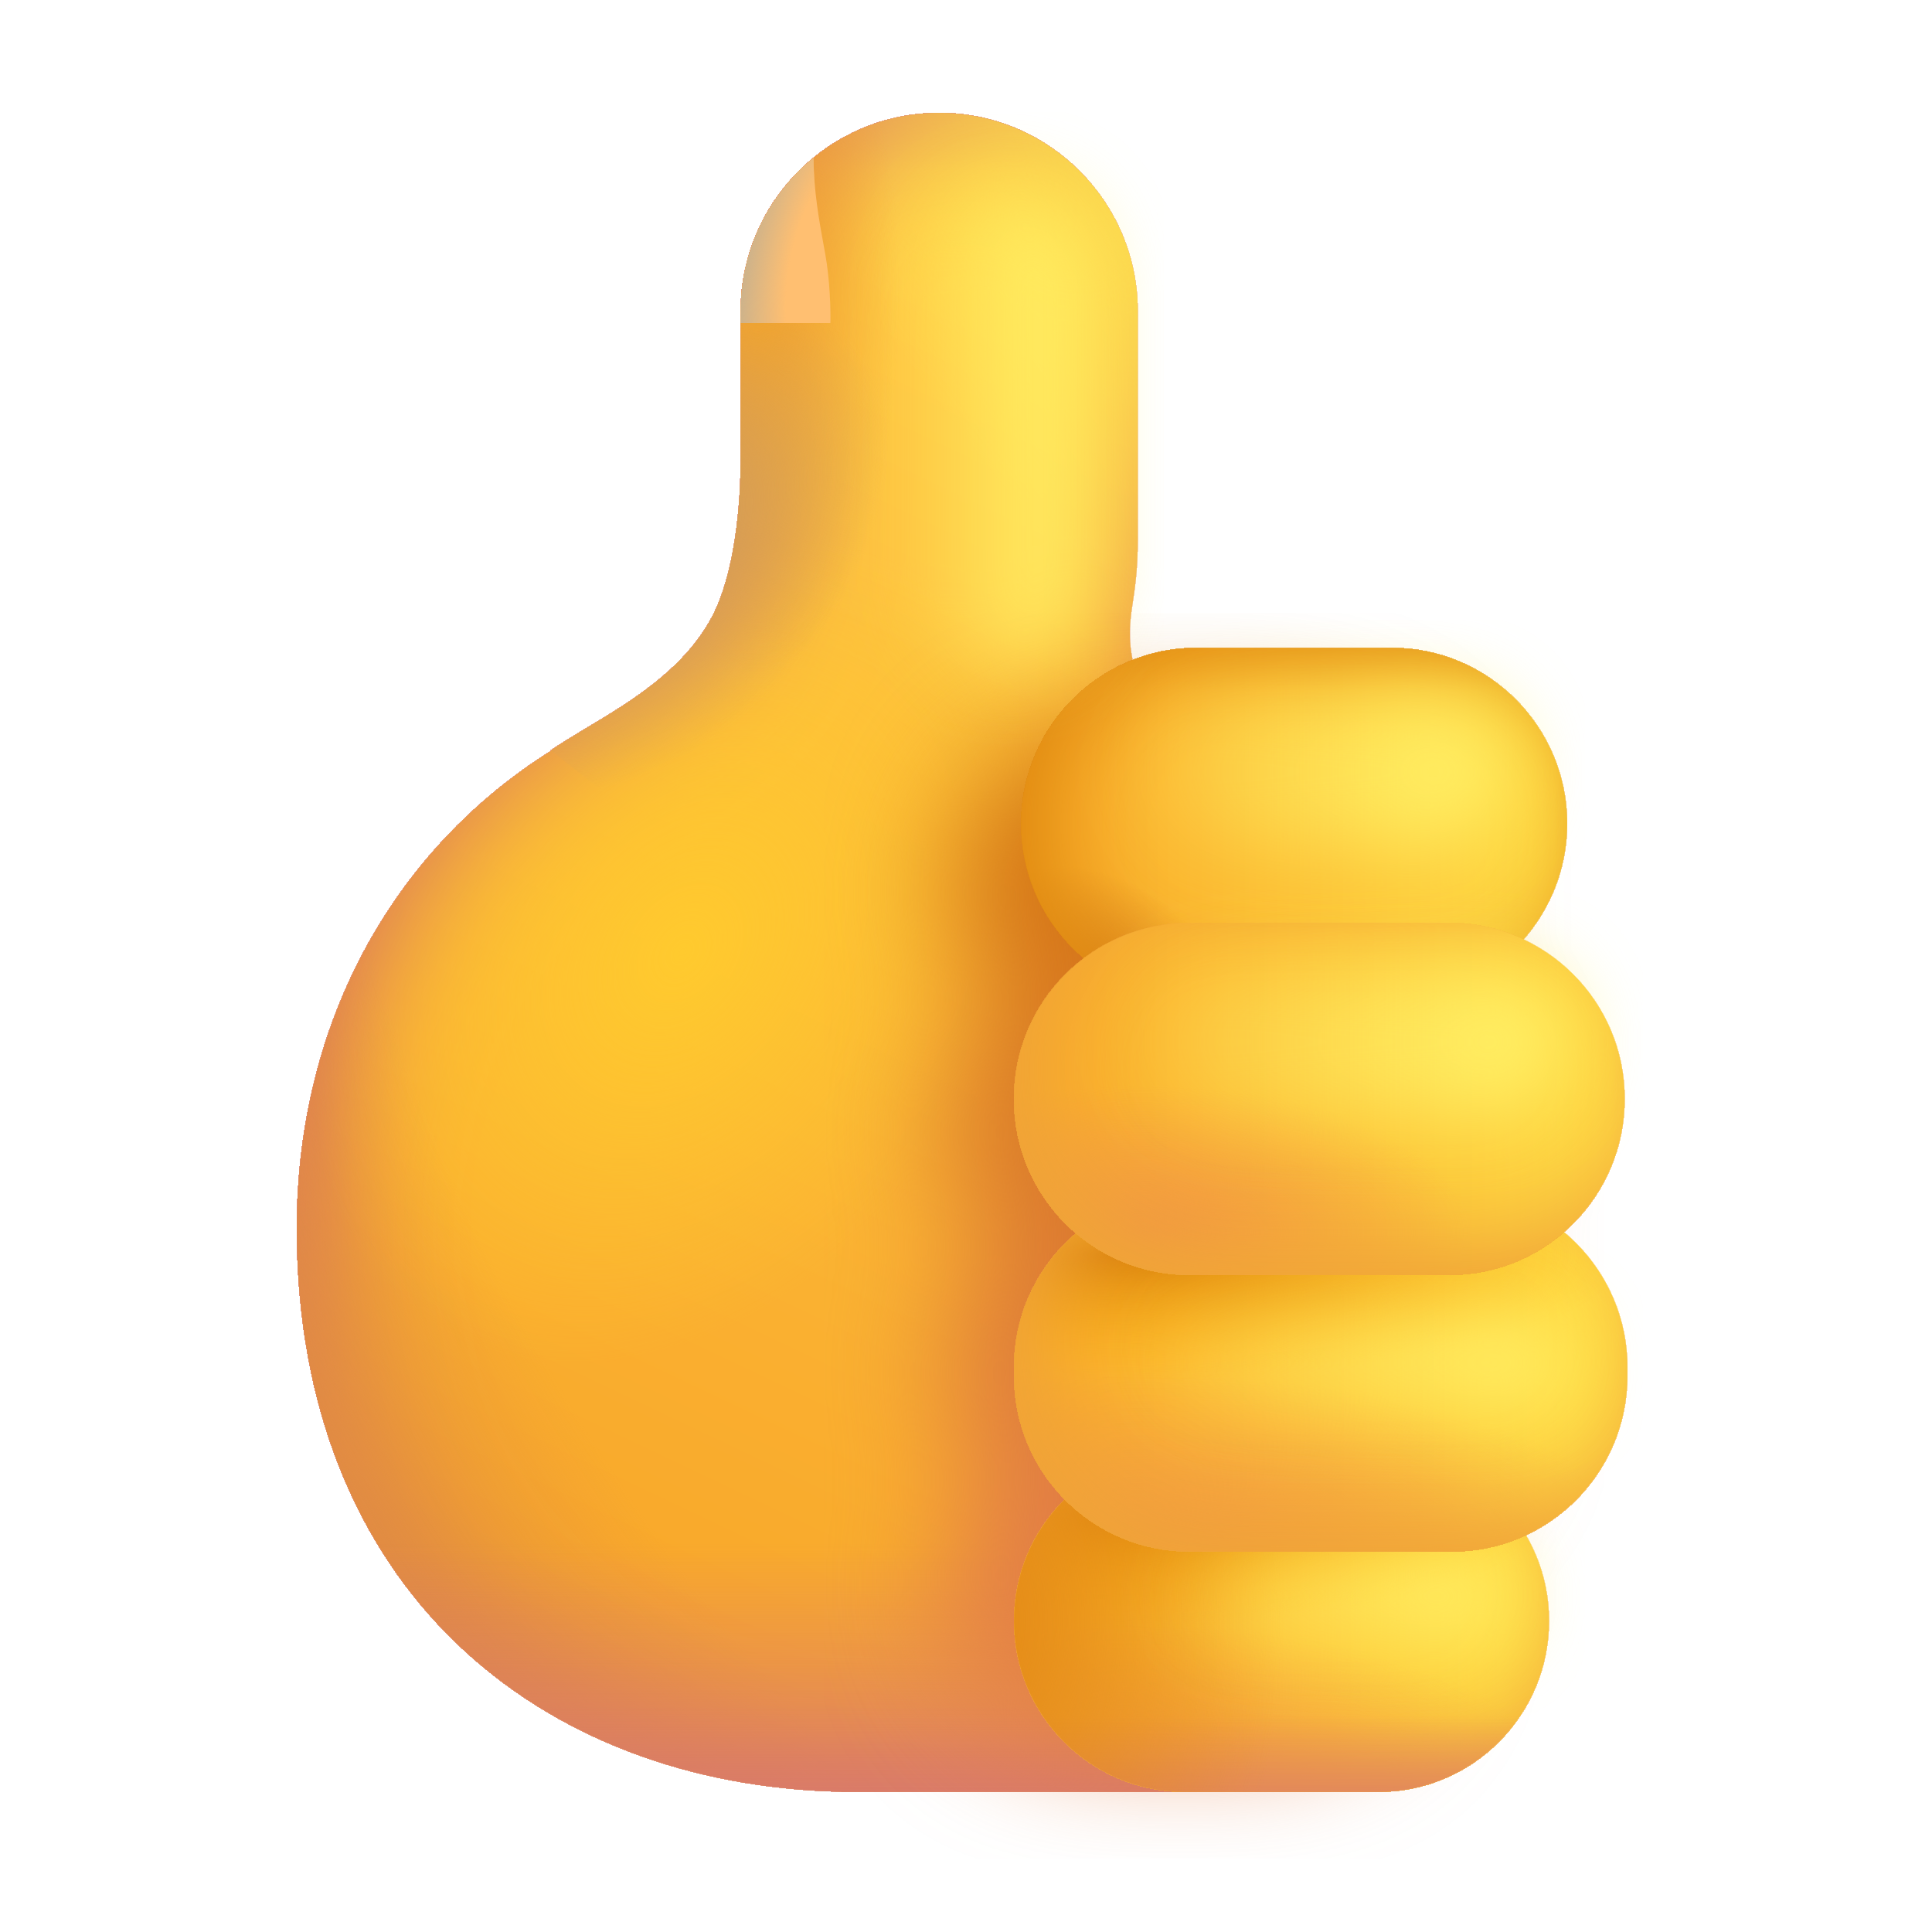
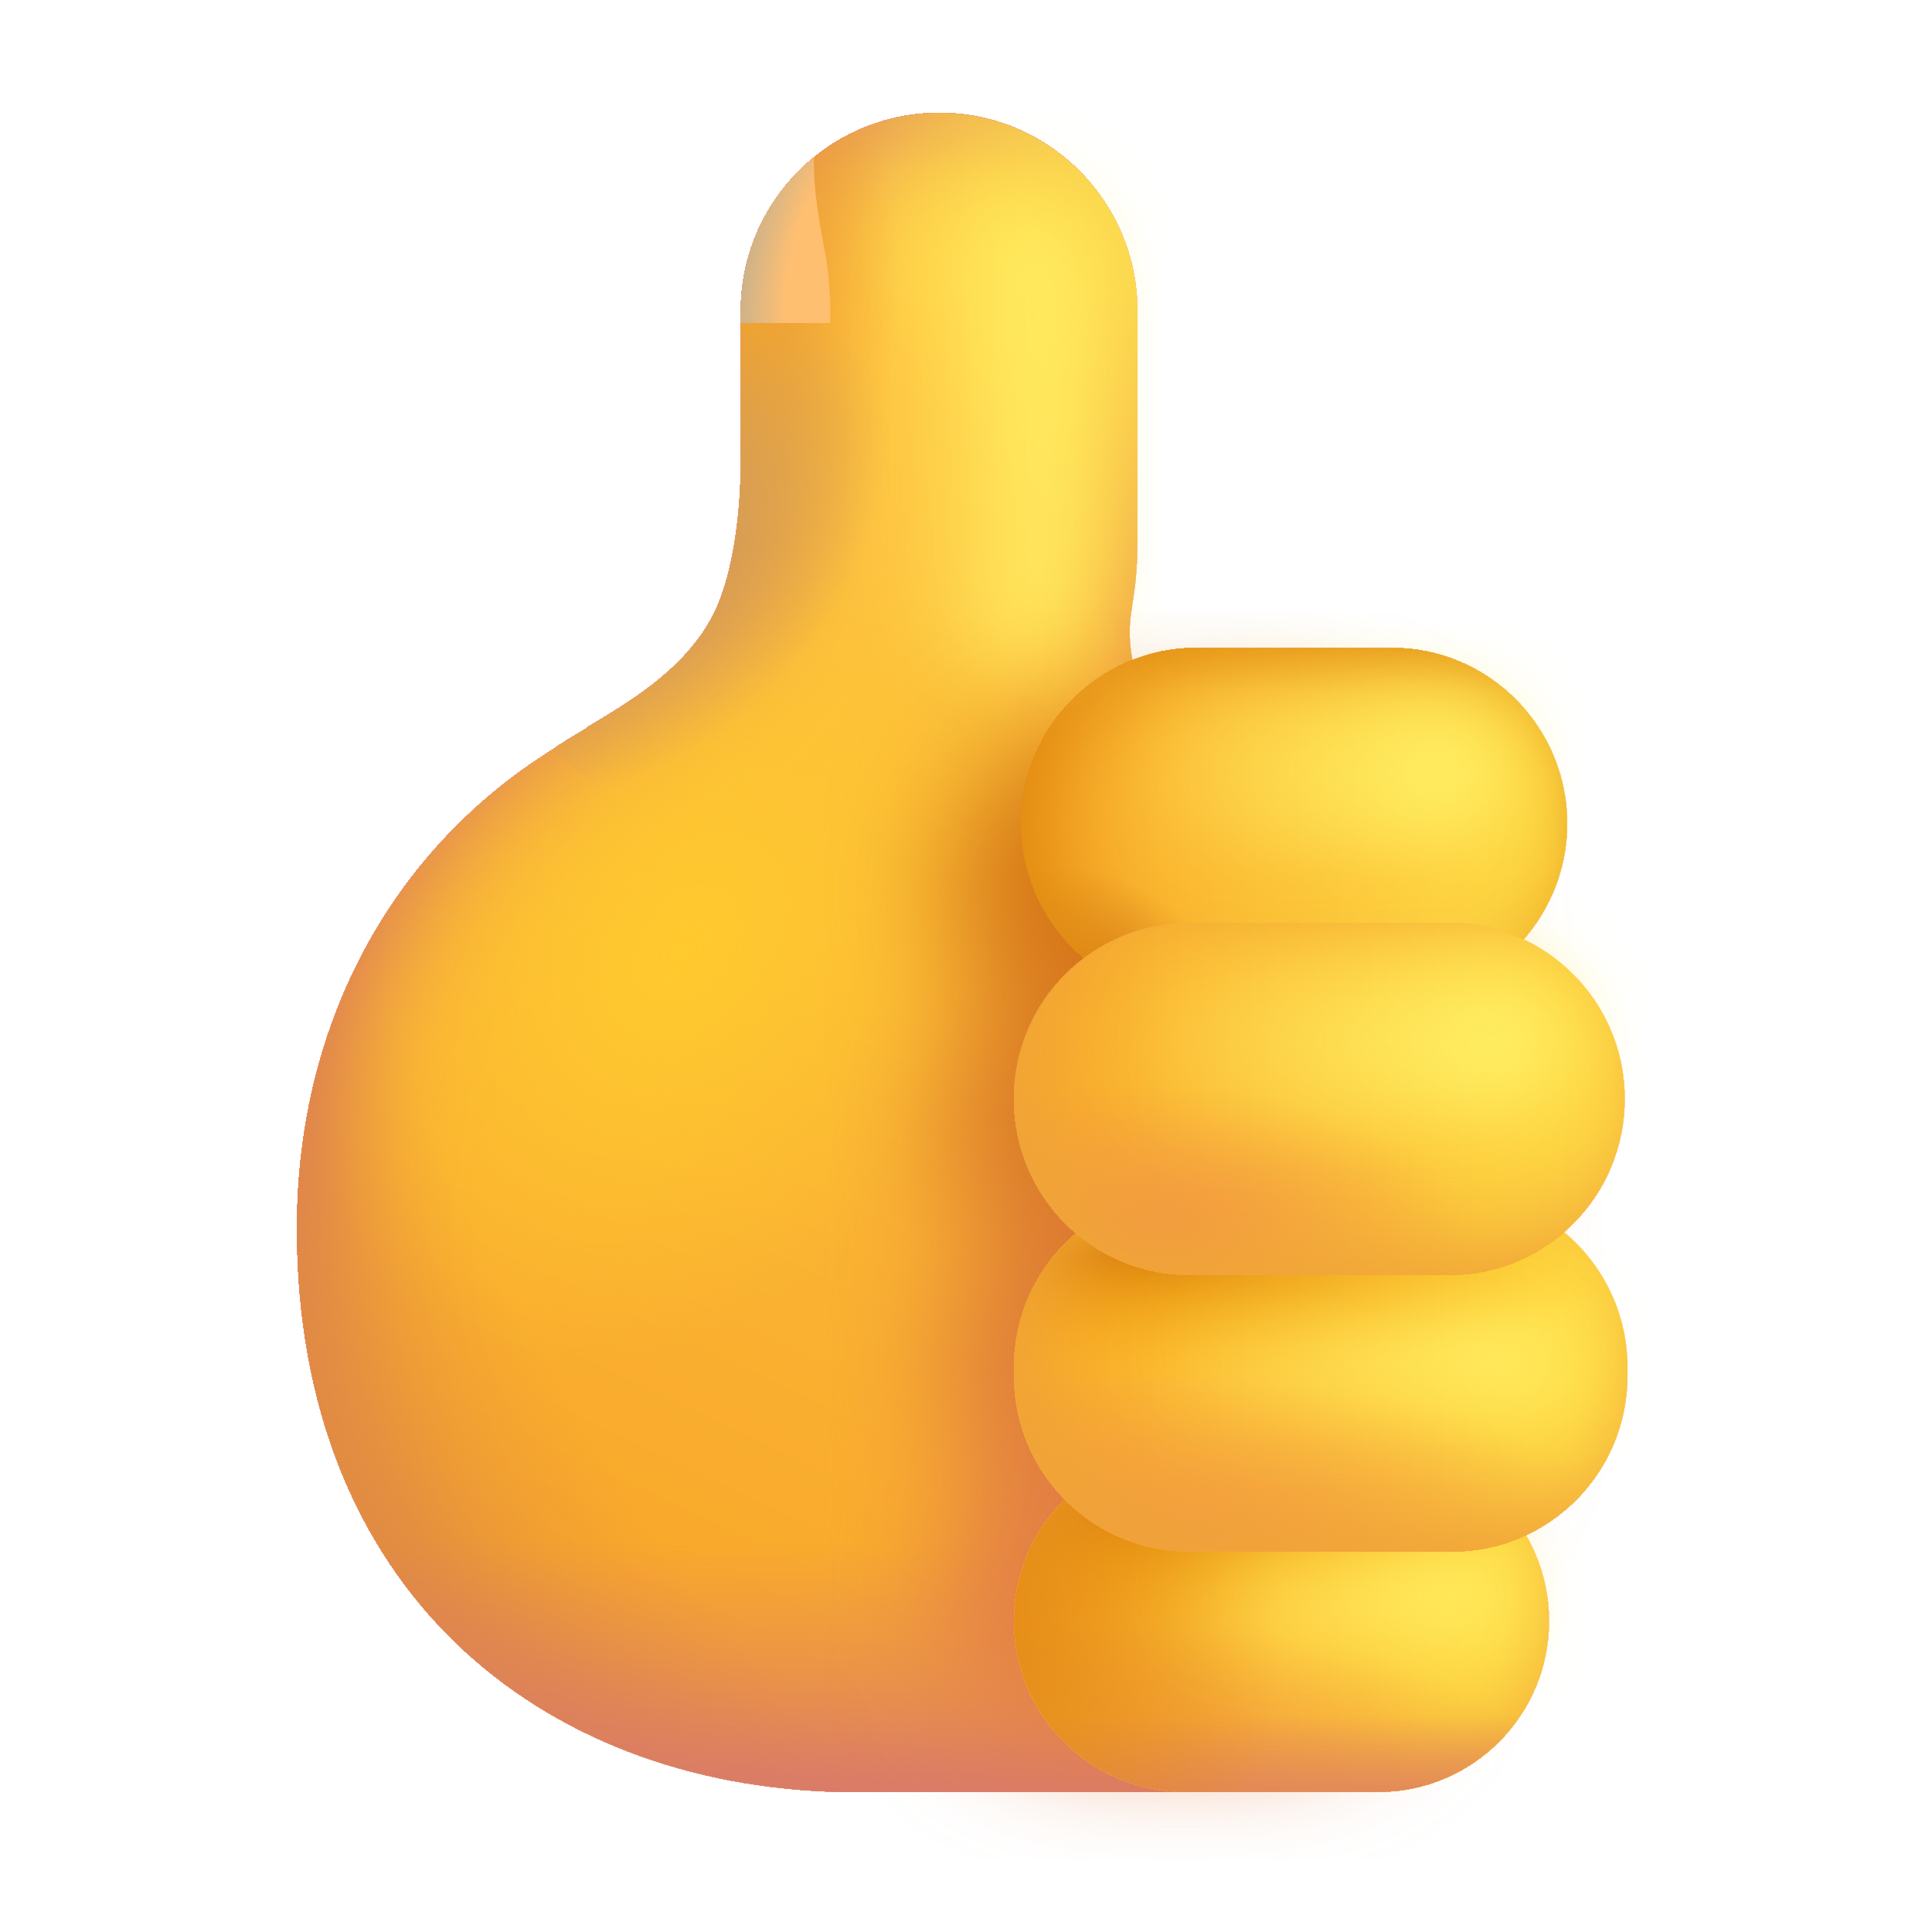
<svg xmlns="http://www.w3.org/2000/svg" width="32" height="32" viewBox="0 0 32 32" fill="none">
  <g filter="url(#filter0_i_20020_2909)">
-     <path d="M12.268 5.158C12.268 3.342 13.74 1.87 15.556 1.87C17.372 1.87 18.845 3.342 18.845 5.158V8.943C18.845 9.265 18.822 9.587 18.772 9.909C18.754 10.027 18.736 10.144 18.725 10.261C18.689 10.631 18.733 11.115 18.984 11.44L18.383 12.02C21.398 13.561 23.464 16.711 23.464 20.347C23.464 21.332 23.313 22.281 23.032 23.172L22.035 29.679H13.934V29.676C8.931 29.568 4.917 26.306 4.917 20.347C4.917 16.844 6.594 14.024 9.131 12.434L9.125 12.428C9.298 12.308 9.502 12.186 9.72 12.055L9.722 12.054C10.442 11.623 11.321 11.095 11.785 10.233C12.188 9.486 12.266 8.272 12.266 7.71L12.268 7.711V5.158Z" fill="url(#paint0_linear_20020_2909)" />
-   </g>
-   <path d="M12.268 5.158C12.268 3.342 13.74 1.87 15.556 1.87C17.372 1.87 18.845 3.342 18.845 5.158V8.943C18.845 9.265 18.822 9.587 18.772 9.909C18.754 10.027 18.736 10.144 18.725 10.261C18.689 10.631 18.733 11.115 18.984 11.44L18.383 12.02C21.398 13.561 23.464 16.711 23.464 20.347C23.464 21.332 23.313 22.281 23.032 23.172L22.035 29.679H13.934V29.676C8.931 29.568 4.917 26.306 4.917 20.347C4.917 16.844 6.594 14.024 9.131 12.434L9.125 12.428C9.298 12.308 9.502 12.186 9.72 12.055L9.722 12.054C10.442 11.623 11.321 11.095 11.785 10.233C12.188 9.486 12.266 8.272 12.266 7.71L12.268 7.711V5.158Z" fill="url(#paint1_radial_20020_2909)" />
-   <path d="M12.268 5.158C12.268 3.342 13.74 1.87 15.556 1.87C17.372 1.87 18.845 3.342 18.845 5.158V8.943C18.845 9.265 18.822 9.587 18.772 9.909C18.754 10.027 18.736 10.144 18.725 10.261C18.689 10.631 18.733 11.115 18.984 11.44L18.383 12.02C21.398 13.561 23.464 16.711 23.464 20.347C23.464 21.332 23.313 22.281 23.032 23.172L22.035 29.679H13.934V29.676C8.931 29.568 4.917 26.306 4.917 20.347C4.917 16.844 6.594 14.024 9.131 12.434L9.125 12.428C9.298 12.308 9.502 12.186 9.72 12.055L9.722 12.054C10.442 11.623 11.321 11.095 11.785 10.233C12.188 9.486 12.266 8.272 12.266 7.71L12.268 7.711V5.158Z" fill="url(#paint2_radial_20020_2909)" />
-   <path d="M12.268 5.158C12.268 3.342 13.74 1.87 15.556 1.87C17.372 1.87 18.845 3.342 18.845 5.158V8.943C18.845 9.265 18.822 9.587 18.772 9.909C18.754 10.027 18.736 10.144 18.725 10.261C18.689 10.631 18.733 11.115 18.984 11.44L18.383 12.02C21.398 13.561 23.464 16.711 23.464 20.347C23.464 21.332 23.313 22.281 23.032 23.172L22.035 29.679H13.934V29.676C8.931 29.568 4.917 26.306 4.917 20.347C4.917 16.844 6.594 14.024 9.131 12.434L9.125 12.428C9.298 12.308 9.502 12.186 9.72 12.055L9.722 12.054C10.442 11.623 11.321 11.095 11.785 10.233C12.188 9.486 12.266 8.272 12.266 7.71L12.268 7.711V5.158Z" fill="url(#paint3_radial_20020_2909)" />
-   <path d="M12.268 5.158C12.268 3.342 13.74 1.87 15.556 1.87C17.372 1.87 18.845 3.342 18.845 5.158V8.943C18.845 9.265 18.822 9.587 18.772 9.909C18.754 10.027 18.736 10.144 18.725 10.261C18.689 10.631 18.733 11.115 18.984 11.44L18.383 12.02C21.398 13.561 23.464 16.711 23.464 20.347C23.464 21.332 23.313 22.281 23.032 23.172L22.035 29.679H13.934V29.676C8.931 29.568 4.917 26.306 4.917 20.347C4.917 16.844 6.594 14.024 9.131 12.434L9.125 12.428C9.298 12.308 9.502 12.186 9.72 12.055L9.722 12.054C10.442 11.623 11.321 11.095 11.785 10.233C12.188 9.486 12.266 8.272 12.266 7.71L12.268 7.711V5.158Z" fill="url(#paint4_linear_20020_2909)" />
+     <path d="M12.27 5.16C12.27 3.34 13.74 1.87 15.56 1.87C17.37 1.87 18.84 3.34 18.84 5.16V8.94C18.84 9.27 18.82 9.59 18.77 9.91C18.75 10.03 18.74 10.14 18.72 10.26C18.69 10.63 18.73 11.12 18.98 11.44L18.38 12.02C21.4 13.56 23.46 16.71 23.46 20.35C23.46 21.33 23.31 22.28 23.03 23.17L22.04 29.68H13.93V29.68C8.93 29.57 4.92 26.31 4.92 20.35C4.92 16.84 6.59 14.02 9.13 12.43L9.13 12.43C9.3 12.31 9.5 12.19 9.72 12.06L9.72 12.05C10.44 11.62 11.32 11.1 11.79 10.23C12.19 9.49 12.27 8.27 12.27 7.71L12.27 7.71V5.16Z" fill="url(#paint0_linear_20020_2909)" />
+   </g>
+   <path d="M12.27 5.16C12.27 3.34 13.74 1.87 15.56 1.87C17.37 1.87 18.84 3.34 18.84 5.16V8.94C18.84 9.27 18.82 9.59 18.77 9.91C18.75 10.03 18.74 10.14 18.72 10.26C18.69 10.63 18.73 11.12 18.98 11.44L18.38 12.02C21.4 13.56 23.46 16.71 23.46 20.35C23.46 21.33 23.31 22.28 23.03 23.17L22.04 29.68H13.93V29.68C8.93 29.57 4.92 26.31 4.92 20.35C4.92 16.84 6.59 14.02 9.13 12.43L9.13 12.43C9.3 12.31 9.5 12.19 9.72 12.06L9.72 12.05C10.44 11.62 11.32 11.1 11.79 10.23C12.19 9.49 12.27 8.27 12.27 7.71L12.27 7.71V5.16Z" fill="url(#paint1_radial_20020_2909)" />
+   <path d="M12.27 5.16C12.27 3.34 13.74 1.87 15.56 1.87C17.37 1.87 18.84 3.34 18.84 5.16V8.94C18.84 9.27 18.82 9.59 18.77 9.91C18.75 10.03 18.74 10.14 18.72 10.26C18.69 10.63 18.73 11.12 18.98 11.44L18.38 12.02C21.4 13.56 23.46 16.71 23.46 20.35C23.46 21.33 23.31 22.28 23.03 23.17L22.04 29.68H13.93V29.68C8.93 29.57 4.92 26.31 4.92 20.35C4.92 16.84 6.59 14.02 9.13 12.43L9.13 12.43C9.3 12.31 9.5 12.19 9.72 12.06L9.72 12.05C10.44 11.62 11.32 11.1 11.79 10.23C12.19 9.49 12.27 8.27 12.27 7.71L12.27 7.71V5.16Z" fill="url(#paint2_radial_20020_2909)" />
+   <path d="M12.27 5.16C12.27 3.34 13.74 1.87 15.56 1.87C17.37 1.87 18.84 3.34 18.84 5.16V8.94C18.84 9.27 18.82 9.59 18.77 9.91C18.75 10.03 18.74 10.14 18.72 10.26C18.69 10.63 18.73 11.12 18.98 11.44L18.38 12.02C21.4 13.56 23.46 16.71 23.46 20.35C23.46 21.33 23.31 22.28 23.03 23.17L22.04 29.68H13.93V29.68C8.93 29.57 4.92 26.31 4.92 20.35C4.92 16.84 6.59 14.02 9.13 12.43L9.13 12.43C9.3 12.31 9.5 12.19 9.72 12.06L9.72 12.05C10.44 11.62 11.32 11.1 11.79 10.23C12.19 9.49 12.27 8.27 12.27 7.71L12.27 7.71V5.16Z" fill="url(#paint3_radial_20020_2909)" />
+   <path d="M12.27 5.16C12.27 3.34 13.74 1.87 15.56 1.87C17.37 1.87 18.84 3.34 18.84 5.16V8.94C18.84 9.27 18.82 9.59 18.77 9.91C18.75 10.03 18.74 10.14 18.72 10.26C18.69 10.63 18.73 11.12 18.98 11.44L18.38 12.02C21.4 13.56 23.46 16.71 23.46 20.35C23.46 21.33 23.31 22.28 23.03 23.17L22.04 29.68H13.93V29.68C8.93 29.57 4.92 26.31 4.92 20.35C4.92 16.84 6.59 14.02 9.13 12.43L9.13 12.43C9.3 12.31 9.5 12.19 9.72 12.06L9.72 12.05C10.44 11.62 11.32 11.1 11.79 10.23C12.19 9.49 12.27 8.27 12.27 7.71L12.27 7.71V5.16Z" fill="url(#paint4_linear_20020_2909)" />
  <g filter="url(#filter1_f_20020_2909)">
-     <path d="M23.679 14.709C23.679 13.3 22.536 12.157 21.127 12.157H18.3C16.891 12.157 15.749 13.3 15.749 14.709C15.749 15.495 16.104 16.198 16.663 16.666C16.045 17.133 15.646 17.875 15.646 18.708C15.646 19.488 15.996 20.188 16.547 20.658C15.996 21.126 15.646 21.824 15.646 22.605V22.73C15.646 23.43 15.927 24.063 16.382 24.524C15.928 24.974 15.646 25.599 15.646 26.289C15.646 27.661 16.757 28.772 18.129 28.772H20.932C22.304 28.772 23.416 27.661 23.416 26.289C23.416 25.835 23.294 25.41 23.081 25.044C23.951 24.637 24.554 23.754 24.554 22.73V22.605C24.554 21.815 24.195 21.109 23.632 20.641C24.172 20.172 24.514 19.479 24.514 18.708C24.514 17.686 23.913 16.801 23.045 16.392C23.44 15.943 23.679 15.354 23.679 14.709Z" fill="url(#paint5_linear_20020_2909)" />
+     <path d="M23.68 14.71C23.68 13.3 22.54 12.16 21.13 12.16H18.3C16.89 12.16 15.75 13.3 15.75 14.71C15.75 15.49 16.1 16.2 16.66 16.67C16.05 17.13 15.65 17.88 15.65 18.71C15.65 19.49 16 20.19 16.55 20.66C16 21.13 15.65 21.82 15.65 22.6V22.73C15.65 23.43 15.93 24.06 16.38 24.52C15.93 24.97 15.65 25.6 15.65 26.29C15.65 27.66 16.76 28.77 18.13 28.77H20.93C22.3 28.77 23.42 27.66 23.42 26.29C23.42 25.84 23.29 25.41 23.08 25.04C23.95 24.64 24.55 23.75 24.55 22.73V22.6C24.55 21.81 24.2 21.11 23.63 20.64C24.17 20.17 24.51 19.48 24.51 18.71C24.51 17.69 23.91 16.8 23.05 16.39C23.44 15.94 23.68 15.35 23.68 14.71Z" fill="url(#paint5_linear_20020_2909)" />
  </g>
  <g filter="url(#filter2_i_20020_2909)">
    <rect x="25.957" y="10.73" width="5.82" height="9.043" rx="2.91" transform="rotate(90 25.9568 10.7305)" fill="url(#paint6_linear_20020_2909)" />
    <rect x="25.957" y="10.73" width="5.82" height="9.043" rx="2.91" transform="rotate(90 25.9568 10.7305)" fill="url(#paint7_radial_20020_2909)" />
  </g>
  <g filter="url(#filter3_i_20020_2909)">
    <rect x="25.657" y="24.015" width="5.664" height="8.861" rx="2.832" transform="rotate(90 25.6566 24.0153)" fill="url(#paint8_linear_20020_2909)" />
    <rect x="25.657" y="24.015" width="5.664" height="8.861" rx="2.832" transform="rotate(90 25.6566 24.0153)" fill="url(#paint9_radial_20020_2909)" />
    <rect x="25.657" y="24.015" width="5.664" height="8.861" rx="2.832" transform="rotate(90 25.6566 24.0153)" fill="url(#paint10_radial_20020_2909)" />
  </g>
  <rect x="25.657" y="24.015" width="5.664" height="8.861" rx="2.832" transform="rotate(90 25.6566 24.0153)" fill="url(#paint11_linear_20020_2909)" />
  <rect x="25.657" y="24.015" width="5.664" height="8.861" rx="2.832" transform="rotate(90 25.6566 24.0153)" fill="url(#paint12_radial_20020_2909)" />
  <g filter="url(#filter4_f_20020_2909)">
    <rect x="19.622" y="25.699" width="5.37" height="1.476" rx="0.738" fill="url(#paint13_linear_20020_2909)" />
  </g>
  <rect x="26.955" y="19.735" width="5.964" height="10.159" rx="2.982" transform="rotate(90 26.9551 19.7349)" fill="#C4C4C4" fill-opacity="0.66" />
  <g filter="url(#filter5_i_20020_2909)">
    <rect x="26.955" y="19.735" width="5.964" height="10.159" rx="2.91" transform="rotate(90 26.9551 19.7349)" fill="url(#paint14_linear_20020_2909)" />
    <rect x="26.955" y="19.735" width="5.964" height="10.159" rx="2.91" transform="rotate(90 26.9551 19.7349)" fill="url(#paint15_radial_20020_2909)" />
    <rect x="26.955" y="19.735" width="5.964" height="10.159" rx="2.91" transform="rotate(90 26.9551 19.7349)" fill="url(#paint16_radial_20020_2909)" />
  </g>
  <g filter="url(#filter6_f_20020_2909)">
    <rect x="19.232" y="21.829" width="6.725" height="1.476" rx="0.738" fill="url(#paint17_linear_20020_2909)" />
  </g>
  <g filter="url(#filter7_i_20020_2909)">
    <rect x="26.909" y="15.285" width="5.833" height="10.114" rx="2.91" transform="rotate(90 26.9094 15.2849)" fill="url(#paint18_linear_20020_2909)" />
    <rect x="26.909" y="15.285" width="5.833" height="10.114" rx="2.91" transform="rotate(90 26.9094 15.2849)" fill="url(#paint19_radial_20020_2909)" />
  </g>
-   <path d="M15.556 1.87C13.74 1.87 12.268 3.342 12.268 5.158V7.711L12.266 7.71C12.266 8.272 12.188 9.486 11.785 10.233C11.321 11.096 10.442 11.623 9.722 12.054C9.503 12.186 9.298 12.308 9.125 12.428C10.12 13.225 12.157 14.818 12.207 14.78C12.257 14.743 14.551 13.525 15.691 12.921L15.643 12.23C17.419 12.184 18.845 10.73 18.845 8.943V5.158C18.845 3.342 17.372 1.87 15.556 1.87Z" fill="url(#paint20_radial_20020_2909)" />
-   <path d="M15.556 1.87C13.74 1.87 12.268 3.342 12.268 5.158V7.711L12.266 7.71C12.266 8.272 12.188 9.486 11.785 10.233C11.321 11.096 10.442 11.623 9.722 12.054C9.503 12.186 9.298 12.308 9.125 12.428C10.12 13.225 12.157 14.818 12.207 14.78C12.257 14.743 14.551 13.525 15.691 12.921L15.643 12.23C17.419 12.184 18.845 10.73 18.845 8.943V5.158C18.845 3.342 17.372 1.87 15.556 1.87Z" fill="url(#paint21_radial_20020_2909)" />
-   <path d="M13.476 2.611C12.738 3.214 12.268 4.131 12.268 5.158V5.35H13.754C13.759 5.152 13.749 4.646 13.668 4.202L13.651 4.111C13.569 3.663 13.475 3.151 13.476 2.611Z" fill="#FFBF71" />
-   <path d="M13.476 2.611C12.738 3.214 12.268 4.131 12.268 5.158V5.35H13.754C13.759 5.152 13.749 4.646 13.668 4.202L13.651 4.111C13.569 3.663 13.475 3.151 13.476 2.611Z" fill="url(#paint22_radial_20020_2909)" />
+   <path d="M15.56 1.87C13.74 1.87 12.27 3.34 12.27 5.16V7.71L12.27 7.71C12.27 8.27 12.19 9.49 11.79 10.23C11.32 11.1 10.44 11.62 9.72 12.05C9.5 12.19 9.3 12.31 9.13 12.43C10.12 13.23 12.16 14.82 12.21 14.78C12.26 14.74 14.55 13.52 15.69 12.92L15.64 12.23C17.42 12.18 18.84 10.73 18.84 8.94V5.16C18.84 3.34 17.37 1.87 15.56 1.87Z" fill="url(#paint20_radial_20020_2909)" />
+   <path d="M15.56 1.87C13.74 1.87 12.27 3.34 12.27 5.16V7.71L12.27 7.71C12.27 8.27 12.19 9.49 11.79 10.23C11.32 11.1 10.44 11.62 9.72 12.05C9.5 12.19 9.3 12.31 9.13 12.43C10.12 13.23 12.16 14.82 12.21 14.78C12.26 14.74 14.55 13.52 15.69 12.92L15.64 12.23C17.42 12.18 18.84 10.73 18.84 8.94V5.16C18.84 3.34 17.37 1.87 15.56 1.87Z" fill="url(#paint21_radial_20020_2909)" />
+   <path d="M13.48 2.61C12.74 3.21 12.27 4.13 12.27 5.16V5.35H13.75C13.76 5.15 13.75 4.65 13.67 4.2L13.65 4.11C13.57 3.66 13.47 3.15 13.48 2.61Z" fill="#FFBF71" />
+   <path d="M13.48 2.61C12.74 3.21 12.27 4.13 12.27 5.16V5.35H13.75C13.76 5.15 13.75 4.65 13.67 4.2L13.65 4.11C13.57 3.66 13.47 3.15 13.48 2.61Z" fill="url(#paint22_radial_20020_2909)" />
  <g filter="url(#filter8_f_20020_2909)">
    <rect x="18.856" y="11.524" width="6.136" height="2.516" rx="1.258" fill="url(#paint23_linear_20020_2909)" />
  </g>
  <g filter="url(#filter9_f_20020_2909)">
    <rect x="18.785" y="16" width="7.172" height="2.516" rx="1.258" fill="url(#paint24_linear_20020_2909)" />
  </g>
  <g filter="url(#filter10_f_20020_2909)">
    <rect x="15.15" y="3.112" width="2.865" height="7.997" rx="1.433" fill="url(#paint25_linear_20020_2909)" />
  </g>
  <defs>
    <filter id="filter0_i_20020_2909" x="4.917" y="1.87" width="19.048" height="27.809" filterUnits="userSpaceOnUse" color-interpolation-filters="sRGB">
      <feFlood flood-opacity="0" result="BackgroundImageFix" />
      <feBlend mode="normal" in="SourceGraphic" in2="BackgroundImageFix" result="shape" />
      <feColorMatrix in="SourceAlpha" type="matrix" values="0 0 0 0 0 0 0 0 0 0 0 0 0 0 0 0 0 0 127 0" result="hardAlpha" />
      <feOffset dx="0.5" />
      <feGaussianBlur stdDeviation="1" />
      <feComposite in2="hardAlpha" operator="arithmetic" k2="-1" k3="1" />
      <feColorMatrix type="matrix" values="0 0 0 0 0.847 0 0 0 0 0.459 0 0 0 0 0.361 0 0 0 1 0" />
      <feBlend mode="normal" in2="shape" result="effect1_innerShadow_20020_2909" />
    </filter>
    <filter id="filter1_f_20020_2909" x="13.646" y="10.157" width="12.909" height="20.615" filterUnits="userSpaceOnUse" color-interpolation-filters="sRGB">
      <feFlood flood-opacity="0" result="BackgroundImageFix" />
      <feBlend mode="normal" in="SourceGraphic" in2="BackgroundImageFix" result="shape" />
      <feGaussianBlur stdDeviation="1" result="effect1_foregroundBlur_20020_2909" />
    </filter>
    <filter id="filter2_i_20020_2909" x="16.913" y="10.73" width="9.543" height="5.82" filterUnits="userSpaceOnUse" color-interpolation-filters="sRGB">
      <feFlood flood-opacity="0" result="BackgroundImageFix" />
      <feBlend mode="normal" in="SourceGraphic" in2="BackgroundImageFix" result="shape" />
      <feColorMatrix in="SourceAlpha" type="matrix" values="0 0 0 0 0 0 0 0 0 0 0 0 0 0 0 0 0 0 127 0" result="hardAlpha" />
      <feOffset dx="0.5" />
      <feGaussianBlur stdDeviation="0.75" />
      <feComposite in2="hardAlpha" operator="arithmetic" k2="-1" k3="1" />
      <feColorMatrix type="matrix" values="0 0 0 0 0.878 0 0 0 0 0.541 0 0 0 0 0.063 0 0 0 1 0" />
      <feBlend mode="normal" in2="shape" result="effect1_innerShadow_20020_2909" />
    </filter>
    <filter id="filter3_i_20020_2909" x="16.796" y="23.515" width="9.361" height="6.164" filterUnits="userSpaceOnUse" color-interpolation-filters="sRGB">
      <feFlood flood-opacity="0" result="BackgroundImageFix" />
      <feBlend mode="normal" in="SourceGraphic" in2="BackgroundImageFix" result="shape" />
      <feColorMatrix in="SourceAlpha" type="matrix" values="0 0 0 0 0 0 0 0 0 0 0 0 0 0 0 0 0 0 127 0" result="hardAlpha" />
      <feOffset dx="0.5" dy="-0.5" />
      <feGaussianBlur stdDeviation="0.75" />
      <feComposite in2="hardAlpha" operator="arithmetic" k2="-1" k3="1" />
      <feColorMatrix type="matrix" values="0 0 0 0 0.941 0 0 0 0 0.643 0 0 0 0 0.216 0 0 0 1 0" />
      <feBlend mode="normal" in2="shape" result="effect1_innerShadow_20020_2909" />
    </filter>
    <filter id="filter4_f_20020_2909" x="18.372" y="24.449" width="7.87" height="3.976" filterUnits="userSpaceOnUse" color-interpolation-filters="sRGB">
      <feFlood flood-opacity="0" result="BackgroundImageFix" />
      <feBlend mode="normal" in="SourceGraphic" in2="BackgroundImageFix" result="shape" />
      <feGaussianBlur stdDeviation="0.625" result="effect1_foregroundBlur_20020_2909" />
    </filter>
    <filter id="filter5_i_20020_2909" x="16.796" y="19.235" width="10.659" height="6.464" filterUnits="userSpaceOnUse" color-interpolation-filters="sRGB">
      <feFlood flood-opacity="0" result="BackgroundImageFix" />
      <feBlend mode="normal" in="SourceGraphic" in2="BackgroundImageFix" result="shape" />
      <feColorMatrix in="SourceAlpha" type="matrix" values="0 0 0 0 0 0 0 0 0 0 0 0 0 0 0 0 0 0 127 0" result="hardAlpha" />
      <feOffset dx="0.5" dy="-0.5" />
      <feGaussianBlur stdDeviation="0.75" />
      <feComposite in2="hardAlpha" operator="arithmetic" k2="-1" k3="1" />
      <feColorMatrix type="matrix" values="0 0 0 0 0.941 0 0 0 0 0.643 0 0 0 0 0.216 0 0 0 1 0" />
      <feBlend mode="normal" in2="shape" result="effect1_innerShadow_20020_2909" />
    </filter>
    <filter id="filter6_f_20020_2909" x="17.982" y="20.579" width="9.225" height="3.976" filterUnits="userSpaceOnUse" color-interpolation-filters="sRGB">
      <feFlood flood-opacity="0" result="BackgroundImageFix" />
      <feBlend mode="normal" in="SourceGraphic" in2="BackgroundImageFix" result="shape" />
      <feGaussianBlur stdDeviation="0.625" result="effect1_foregroundBlur_20020_2909" />
    </filter>
    <filter id="filter7_i_20020_2909" x="16.796" y="14.785" width="10.614" height="6.333" filterUnits="userSpaceOnUse" color-interpolation-filters="sRGB">
      <feFlood flood-opacity="0" result="BackgroundImageFix" />
      <feBlend mode="normal" in="SourceGraphic" in2="BackgroundImageFix" result="shape" />
      <feColorMatrix in="SourceAlpha" type="matrix" values="0 0 0 0 0 0 0 0 0 0 0 0 0 0 0 0 0 0 127 0" result="hardAlpha" />
      <feOffset dx="0.5" dy="-0.5" />
      <feGaussianBlur stdDeviation="0.75" />
      <feComposite in2="hardAlpha" operator="arithmetic" k2="-1" k3="1" />
      <feColorMatrix type="matrix" values="0 0 0 0 0.941 0 0 0 0 0.643 0 0 0 0 0.216 0 0 0 1 0" />
      <feBlend mode="normal" in2="shape" result="effect1_innerShadow_20020_2909" />
    </filter>
    <filter id="filter8_f_20020_2909" x="17.606" y="10.274" width="8.636" height="5.016" filterUnits="userSpaceOnUse" color-interpolation-filters="sRGB">
      <feFlood flood-opacity="0" result="BackgroundImageFix" />
      <feBlend mode="normal" in="SourceGraphic" in2="BackgroundImageFix" result="shape" />
      <feGaussianBlur stdDeviation="0.625" result="effect1_foregroundBlur_20020_2909" />
    </filter>
    <filter id="filter9_f_20020_2909" x="17.535" y="14.75" width="9.672" height="5.016" filterUnits="userSpaceOnUse" color-interpolation-filters="sRGB">
      <feFlood flood-opacity="0" result="BackgroundImageFix" />
      <feBlend mode="normal" in="SourceGraphic" in2="BackgroundImageFix" result="shape" />
      <feGaussianBlur stdDeviation="0.625" result="effect1_foregroundBlur_20020_2909" />
    </filter>
    <filter id="filter10_f_20020_2909" x="13.9" y="1.862" width="5.365" height="10.497" filterUnits="userSpaceOnUse" color-interpolation-filters="sRGB">
      <feFlood flood-opacity="0" result="BackgroundImageFix" />
      <feBlend mode="normal" in="SourceGraphic" in2="BackgroundImageFix" result="shape" />
      <feGaussianBlur stdDeviation="0.625" result="effect1_foregroundBlur_20020_2909" />
    </filter>
    <linearGradient id="paint0_linear_20020_2909" x1="19.254" y1="6.639" x2="9.191" y2="27.827" gradientUnits="userSpaceOnUse">
      <stop stop-color="#FFCA44" />
      <stop offset="1" stop-color="#F8A528" />
    </linearGradient>
    <radialGradient id="paint1_radial_20020_2909" cx="0" cy="0" r="1" gradientUnits="userSpaceOnUse" gradientTransform="translate(20.4399 4.8442) rotate(141.116) scale(5.01564 14.8034)">
      <stop stop-color="#FFE34C" />
      <stop offset="1" stop-color="#FFE34C" stop-opacity="0" />
    </radialGradient>
    <radialGradient id="paint2_radial_20020_2909" cx="0" cy="0" r="1" gradientUnits="userSpaceOnUse" gradientTransform="translate(11.309 15.7743) rotate(125.191) scale(7.43021 5.38256)">
      <stop stop-color="#FFCA2E" />
      <stop offset="1" stop-color="#FFCA2E" stop-opacity="0" />
    </radialGradient>
    <radialGradient id="paint3_radial_20020_2909" cx="0" cy="0" r="1" gradientUnits="userSpaceOnUse" gradientTransform="translate(19.3694 18.1312) rotate(146.743) scale(16.1907 28.3343)">
      <stop offset="0.681" stop-color="#E18E3F" stop-opacity="0" />
      <stop offset="1" stop-color="#E18E3F" />
    </radialGradient>
    <linearGradient id="paint4_linear_20020_2909" x1="14.19" y1="25.562" x2="14.19" y2="30.663" gradientUnits="userSpaceOnUse">
      <stop stop-color="#D8796F" stop-opacity="0" />
      <stop offset="1" stop-color="#D8796F" />
    </linearGradient>
    <linearGradient id="paint5_linear_20020_2909" x1="20.1" y1="12.157" x2="20.1" y2="25.445" gradientUnits="userSpaceOnUse">
      <stop stop-color="#D1730B" />
      <stop offset="1" stop-color="#E27D47" />
    </linearGradient>
    <linearGradient id="paint6_linear_20020_2909" x1="28.867" y1="10.73" x2="28.867" y2="19.774" gradientUnits="userSpaceOnUse">
      <stop stop-color="#FFDB44" />
      <stop offset="1" stop-color="#F9A928" />
    </linearGradient>
    <radialGradient id="paint7_radial_20020_2909" cx="0" cy="0" r="1" gradientUnits="userSpaceOnUse" gradientTransform="translate(31.4465 18.303) rotate(127.367) scale(2.3211 1.55368)">
      <stop stop-color="#D98320" />
      <stop offset="1" stop-color="#D98320" stop-opacity="0" />
    </radialGradient>
    <linearGradient id="paint8_linear_20020_2909" x1="28.488" y1="24.791" x2="28.488" y2="32.876" gradientUnits="userSpaceOnUse">
      <stop stop-color="#FFDB44" />
      <stop offset="1" stop-color="#F9A928" />
    </linearGradient>
    <radialGradient id="paint9_radial_20020_2909" cx="0" cy="0" r="1" gradientUnits="userSpaceOnUse" gradientTransform="translate(31.3202 31.0811) rotate(-90) scale(7.31347 2.78222)">
      <stop stop-color="#F29545" />
      <stop offset="1" stop-color="#F29545" stop-opacity="0" />
    </radialGradient>
    <radialGradient id="paint10_radial_20020_2909" cx="0" cy="0" r="1" gradientUnits="userSpaceOnUse" gradientTransform="translate(26.6509 31.4321) rotate(-90) scale(7.4169 1.99096)">
      <stop stop-color="#DA810B" />
      <stop offset="1" stop-color="#FFB610" stop-opacity="0" />
    </radialGradient>
    <linearGradient id="paint11_linear_20020_2909" x1="31.904" y1="28.446" x2="30.072" y2="28.446" gradientUnits="userSpaceOnUse">
      <stop stop-color="#DC7C6A" />
      <stop offset="1" stop-color="#DC7C6A" stop-opacity="0" />
    </linearGradient>
    <radialGradient id="paint12_radial_20020_2909" cx="0" cy="0" r="1" gradientUnits="userSpaceOnUse" gradientTransform="translate(28.4884 34.0489) rotate(-90) scale(5.60324 8.4227)">
      <stop stop-color="#E38811" />
      <stop offset="1" stop-color="#E38811" stop-opacity="0" />
    </radialGradient>
    <linearGradient id="paint13_linear_20020_2909" x1="24.713" y1="26.103" x2="18.924" y2="26.103" gradientUnits="userSpaceOnUse">
      <stop stop-color="#FFF166" />
      <stop offset="1" stop-color="#FFF166" stop-opacity="0" />
    </linearGradient>
    <linearGradient id="paint14_linear_20020_2909" x1="29.937" y1="20.625" x2="29.937" y2="29.894" gradientUnits="userSpaceOnUse">
      <stop stop-color="#FFDB44" />
      <stop offset="1" stop-color="#F9A928" />
    </linearGradient>
    <radialGradient id="paint15_radial_20020_2909" cx="0" cy="0" r="1" gradientUnits="userSpaceOnUse" gradientTransform="translate(32.9188 27.8361) rotate(-90) scale(8.38517 2.92967)">
      <stop stop-color="#F29545" />
      <stop offset="1" stop-color="#F29545" stop-opacity="0" />
    </radialGradient>
    <radialGradient id="paint16_radial_20020_2909" cx="0" cy="0" r="1" gradientUnits="userSpaceOnUse" gradientTransform="translate(28.002 28.2386) rotate(-90) scale(8.50376 2.09648)">
      <stop stop-color="#DA810B" />
      <stop offset="1" stop-color="#FFB610" stop-opacity="0" />
    </radialGradient>
    <linearGradient id="paint17_linear_20020_2909" x1="25.607" y1="22.233" x2="18.359" y2="22.233" gradientUnits="userSpaceOnUse">
      <stop stop-color="#FFF166" />
      <stop offset="1" stop-color="#FFF166" stop-opacity="0" />
    </linearGradient>
    <linearGradient id="paint18_linear_20020_2909" x1="29.826" y1="15.285" x2="29.826" y2="25.398" gradientUnits="userSpaceOnUse">
      <stop stop-color="#FFDB44" />
      <stop offset="1" stop-color="#F9A928" />
    </linearGradient>
    <radialGradient id="paint19_radial_20020_2909" cx="0" cy="0" r="1" gradientUnits="userSpaceOnUse" gradientTransform="translate(32.0374 23.307) rotate(-90) scale(5.50067 2.44847)">
      <stop stop-color="#F29545" />
      <stop offset="1" stop-color="#F29545" stop-opacity="0" />
    </radialGradient>
    <radialGradient id="paint20_radial_20020_2909" cx="0" cy="0" r="1" gradientUnits="userSpaceOnUse" gradientTransform="translate(12.537 4.8442) rotate(90) scale(6.36013 2.36143)">
      <stop stop-color="#F3A52A" />
      <stop offset="1" stop-color="#F3A52A" stop-opacity="0" />
    </radialGradient>
    <radialGradient id="paint21_radial_20020_2909" cx="0" cy="0" r="1" gradientUnits="userSpaceOnUse" gradientTransform="translate(10.6793 9.03181) rotate(42.9975) scale(3.18567 4.82045)">
      <stop stop-color="#CDA25E" />
      <stop offset="1" stop-color="#CDA25E" stop-opacity="0" />
    </radialGradient>
    <radialGradient id="paint22_radial_20020_2909" cx="0" cy="0" r="1" gradientUnits="userSpaceOnUse" gradientTransform="translate(13.9853 4.45055) rotate(-168.366) scale(1.63946 3.57849)">
      <stop offset="0.55" stop-color="#CCB28B" stop-opacity="0" />
      <stop offset="1" stop-color="#CCB28B" />
    </radialGradient>
    <linearGradient id="paint23_linear_20020_2909" x1="24.673" y1="12.214" x2="18.059" y2="12.214" gradientUnits="userSpaceOnUse">
      <stop stop-color="#FFF166" />
      <stop offset="1" stop-color="#FFF166" stop-opacity="0" />
    </linearGradient>
    <linearGradient id="paint24_linear_20020_2909" x1="25.584" y1="16.69" x2="17.853" y2="16.69" gradientUnits="userSpaceOnUse">
      <stop stop-color="#FFF166" />
      <stop offset="1" stop-color="#FFF166" stop-opacity="0" />
    </linearGradient>
    <linearGradient id="paint25_linear_20020_2909" x1="17.867" y1="5.305" x2="14.778" y2="5.305" gradientUnits="userSpaceOnUse">
      <stop stop-color="#FFF166" />
      <stop offset="1" stop-color="#FFF166" stop-opacity="0" />
    </linearGradient>
  </defs>
</svg>
